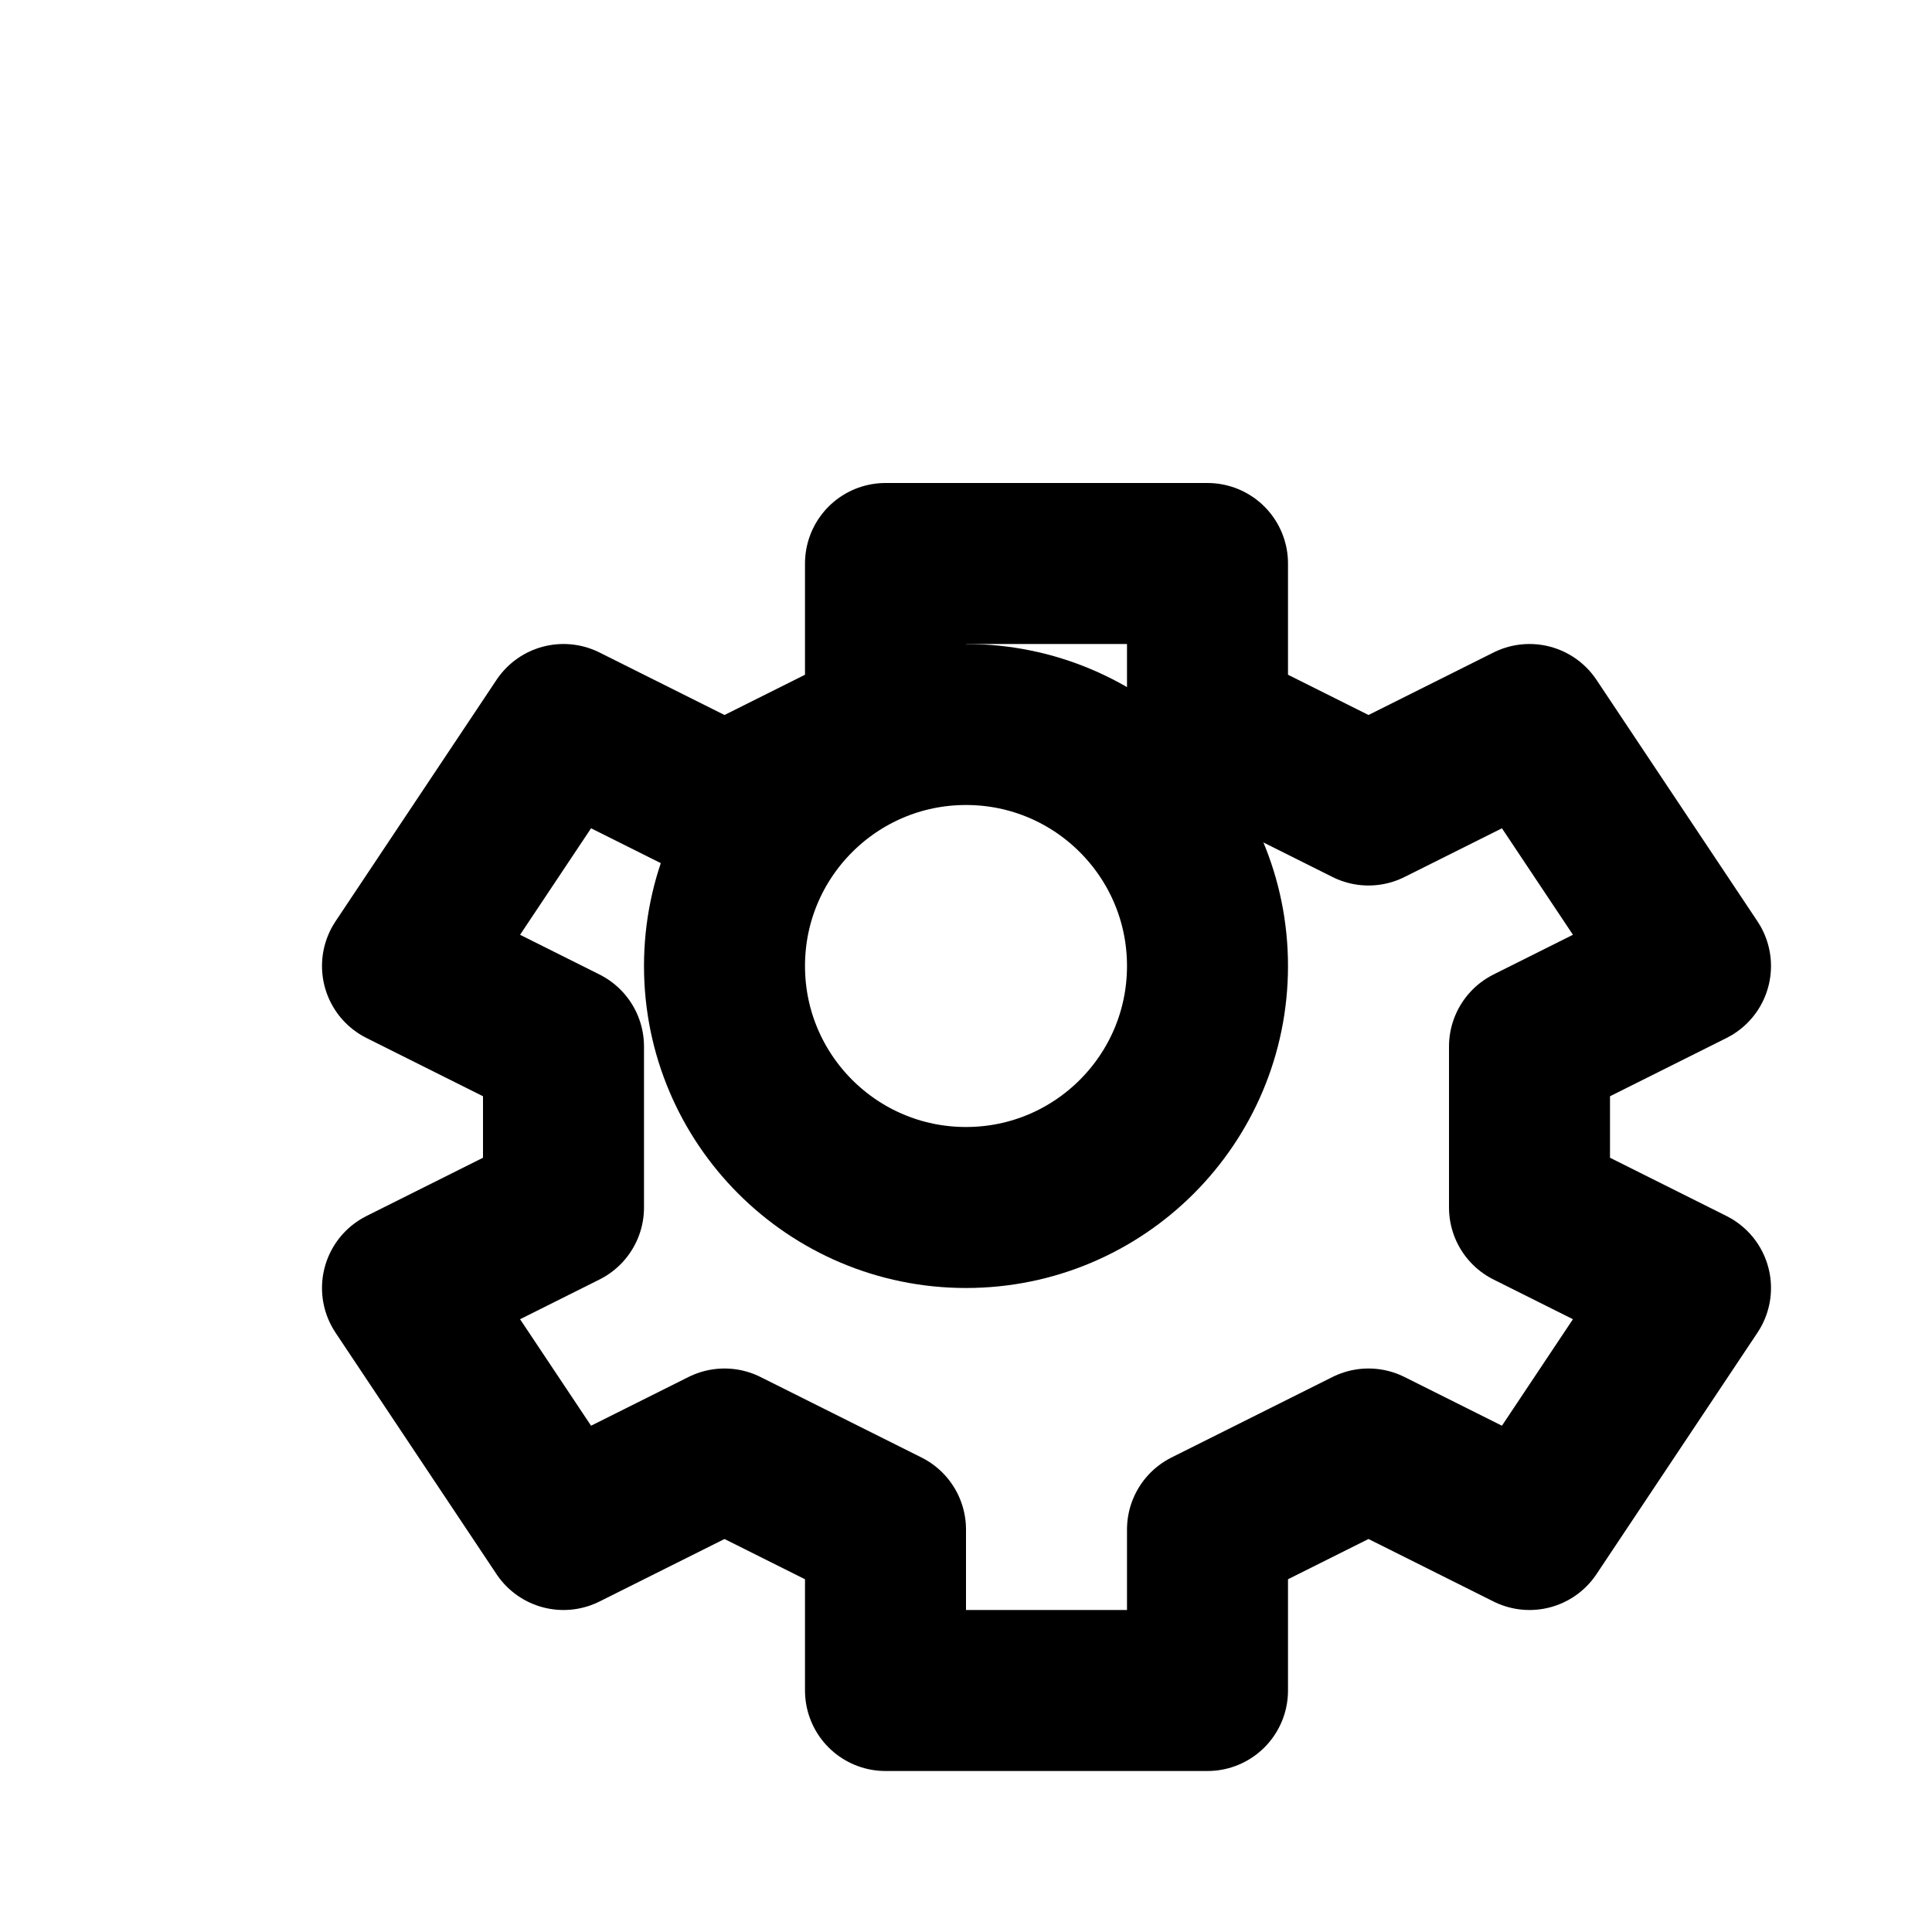
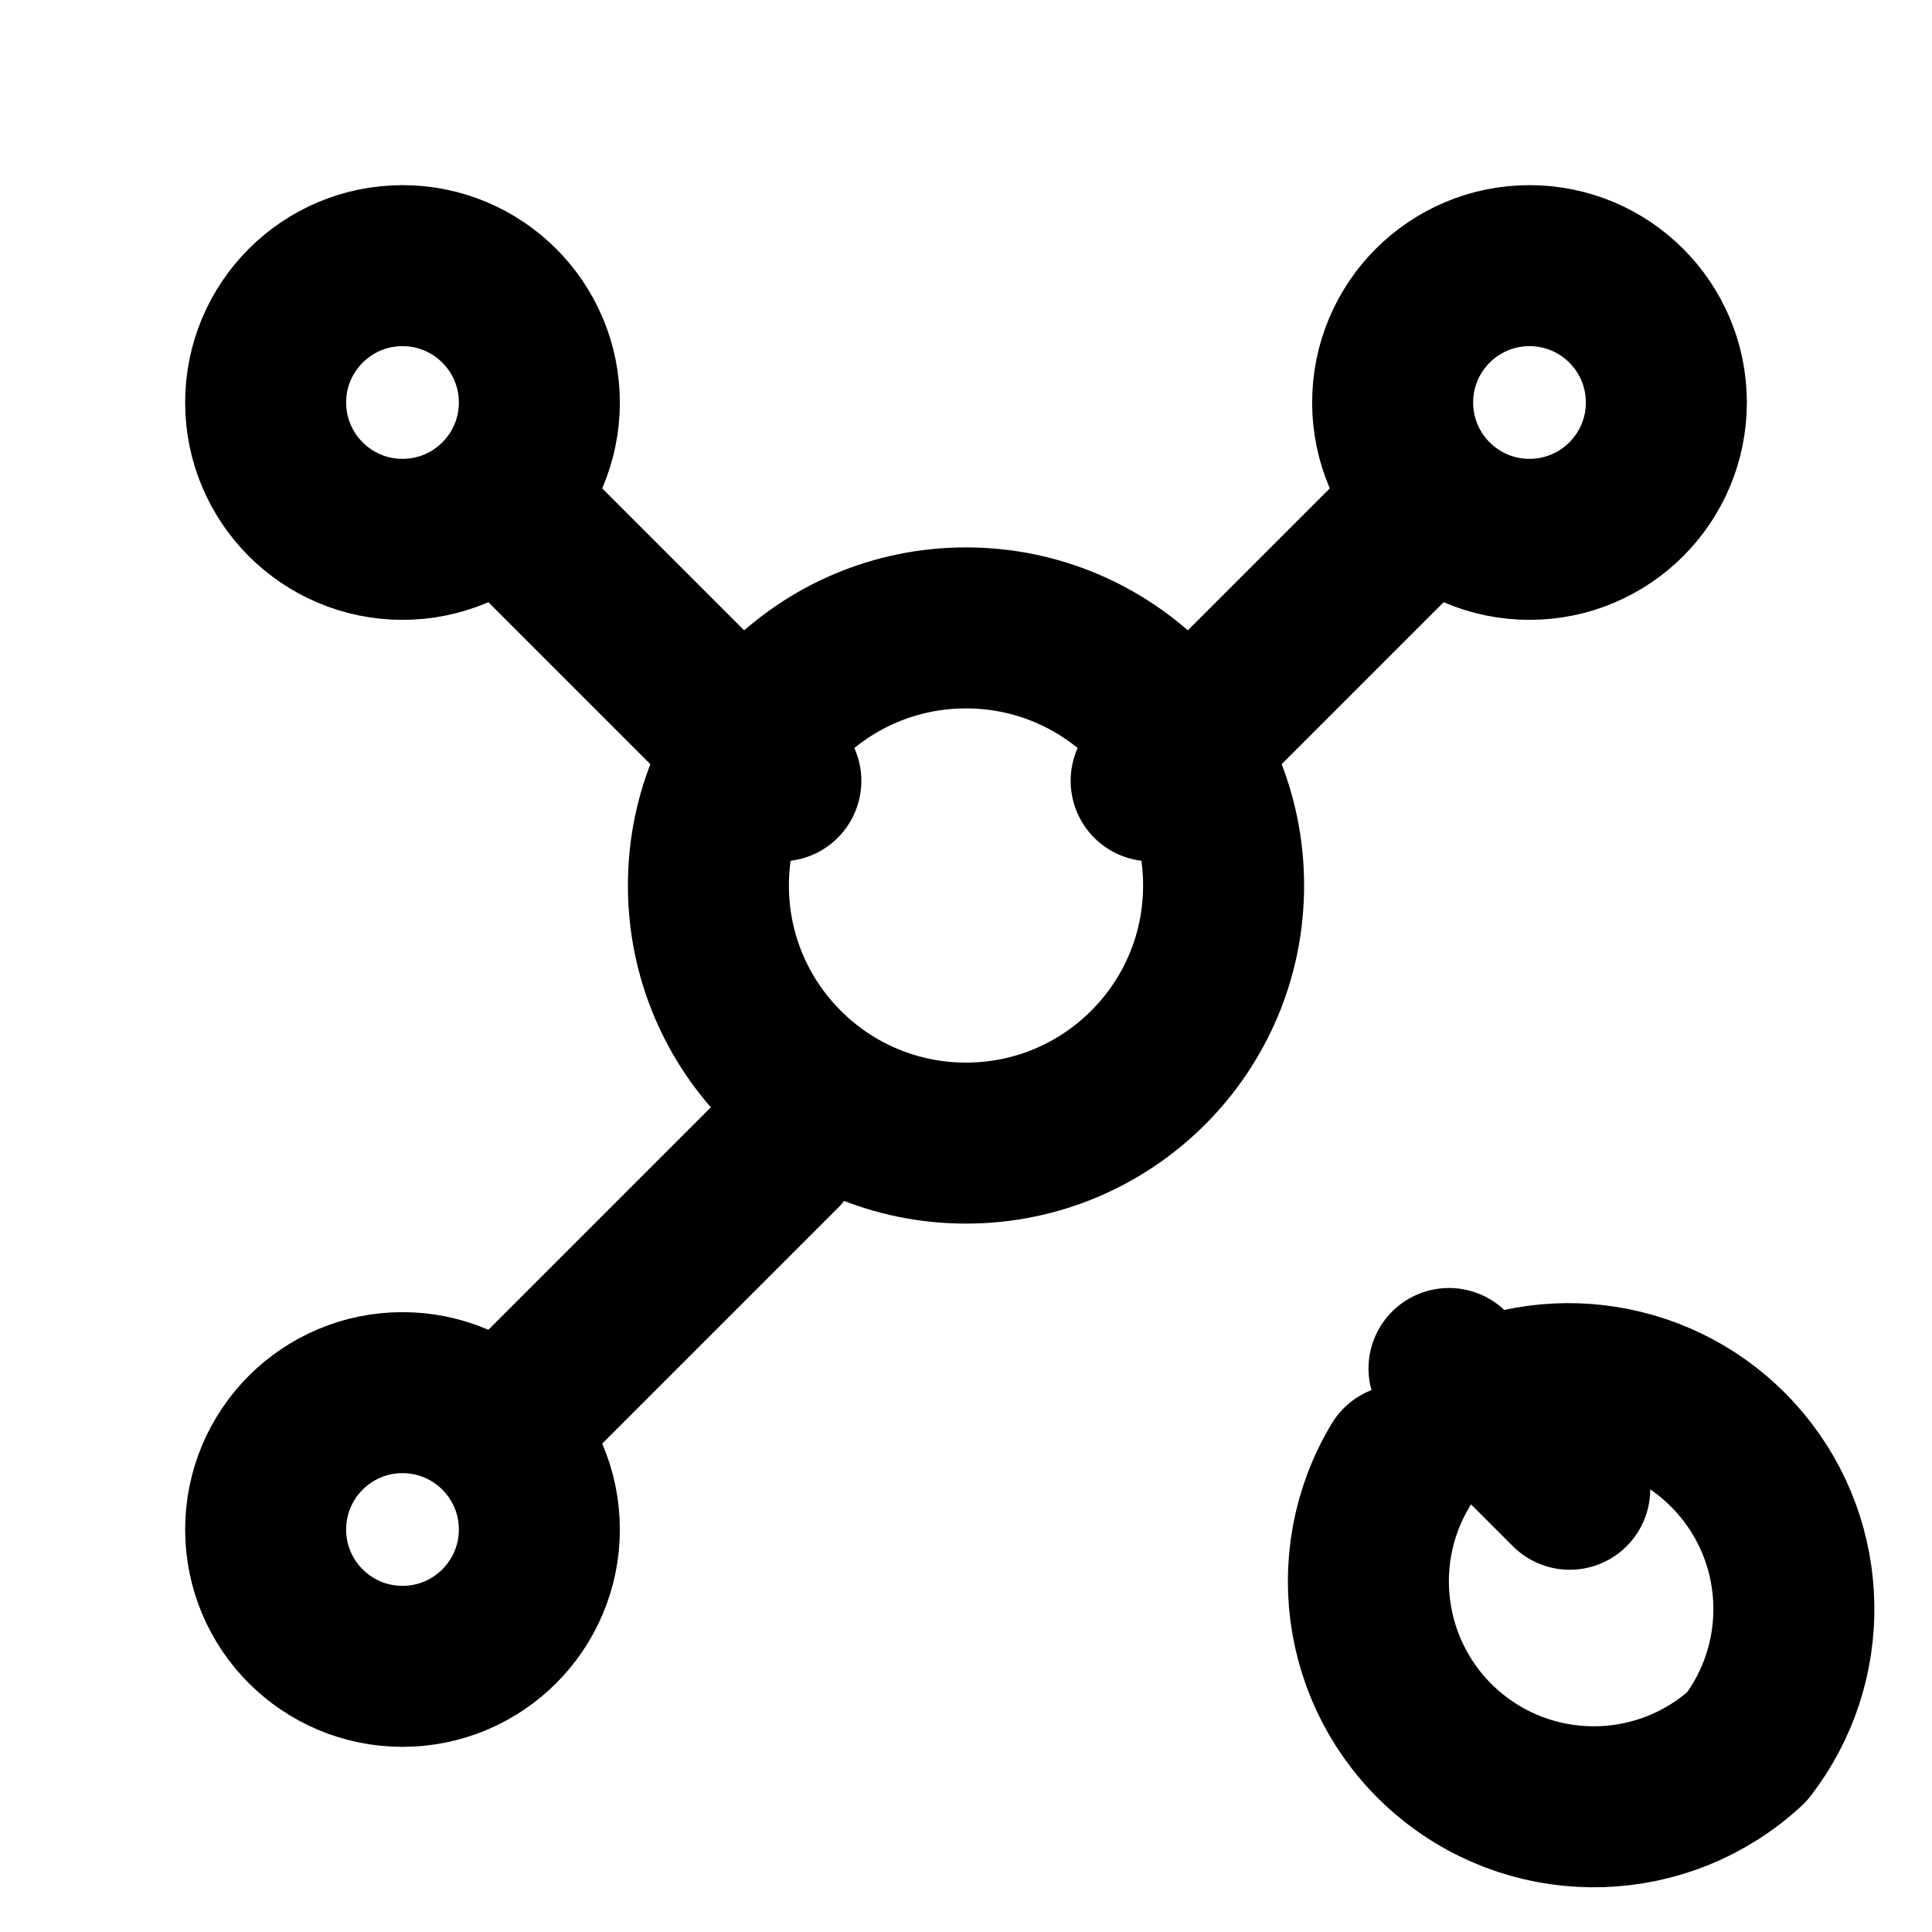
<svg xmlns="http://www.w3.org/2000/svg" width="24" height="24" viewBox="0 0 24 24" fill="none" stroke="currentColor" stroke-width="2" stroke-linecap="round" stroke-linejoin="round" role="img" aria-label="网络设置">
-   <circle cx="12" cy="12" r="3" />
-   <path d="m19 15 2 1-2 3-2-1-2 1v2h-4v-2l-2-1-2 1-2-3 2-1v-2l-2-1 2-3 2 1 2-1V7h4v2l2 1 2-1 2 3-2 1z" />
+   <circle cx="12" cy="11" r="3.2" />
+   <circle cx="5" cy="5" r="1.7" />
+   <circle cx="19" cy="5" r="1.7" />
+   <circle cx="5" cy="19" r="1.7" />
+   <path d="m6.3 6.3 3.4 3.4m8-3.4-3.4 3.4M6.3 17.7l3.4-3.4M18 17l1.5 1.5" />
+   <path d="M18.2 17.5a2.8 2.8 0 0 1 3.5 4.2 2.8 2.8 0 0 1-4.3-3.5" />
</svg>
